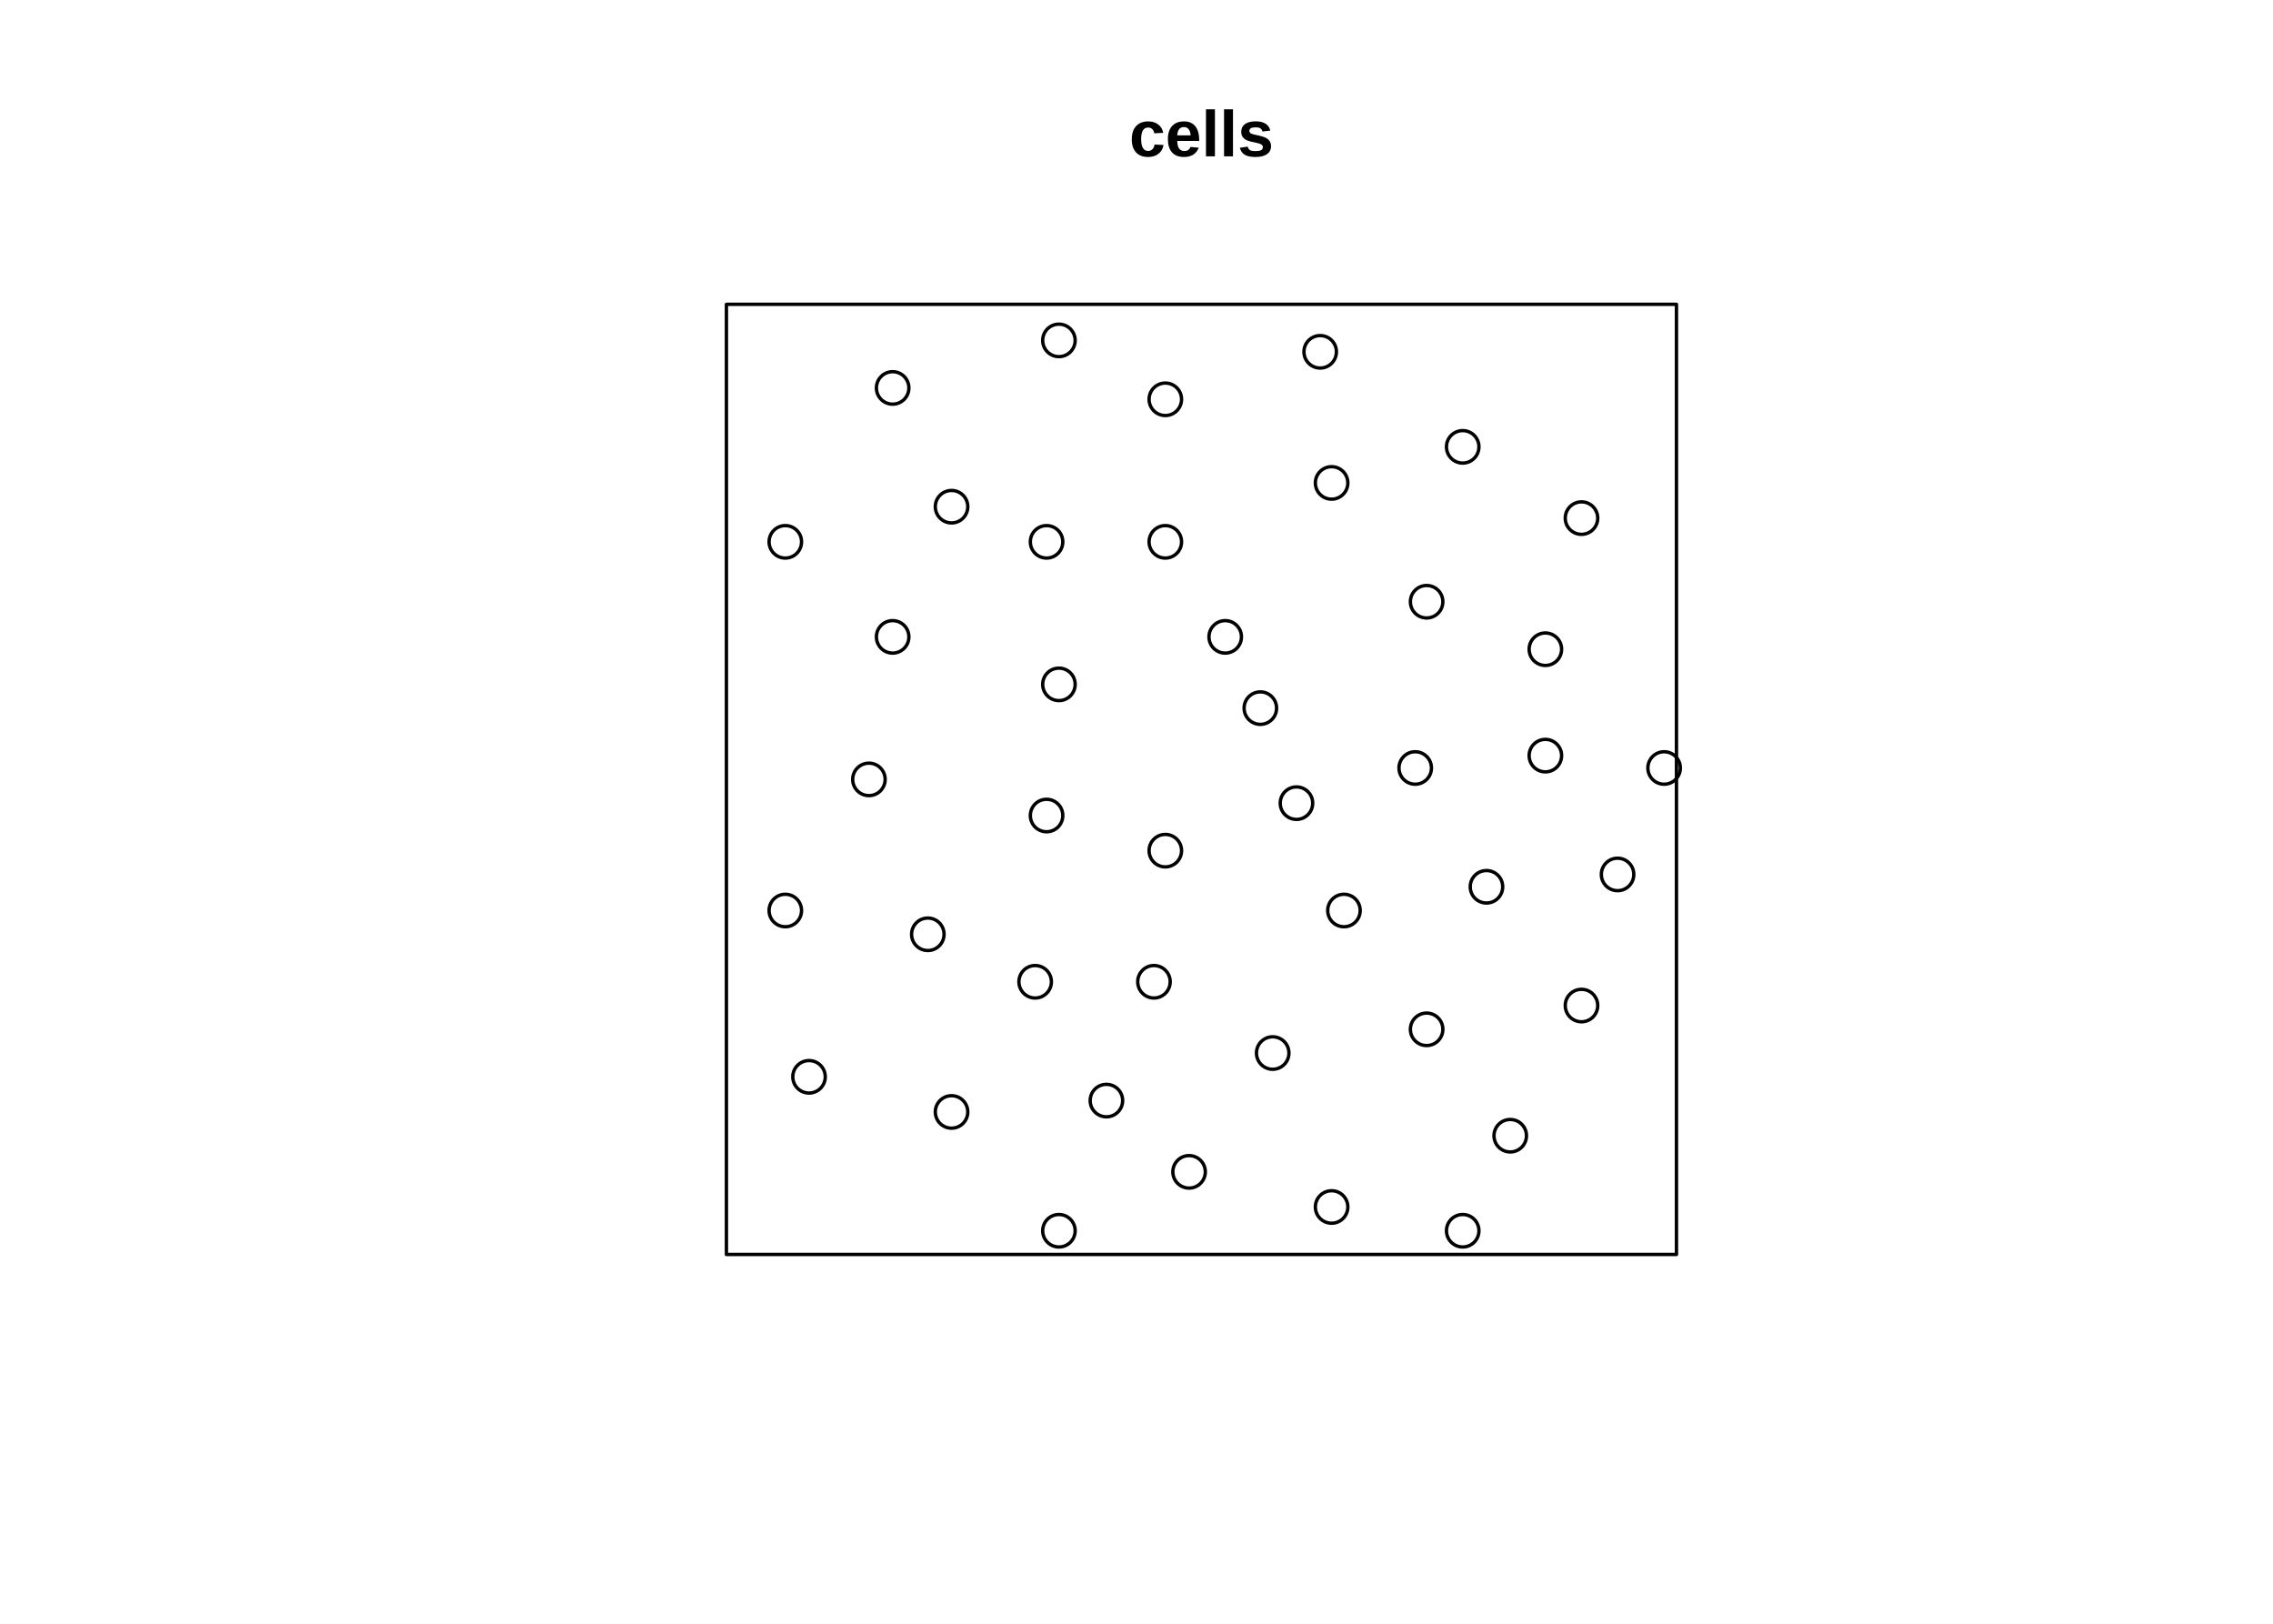
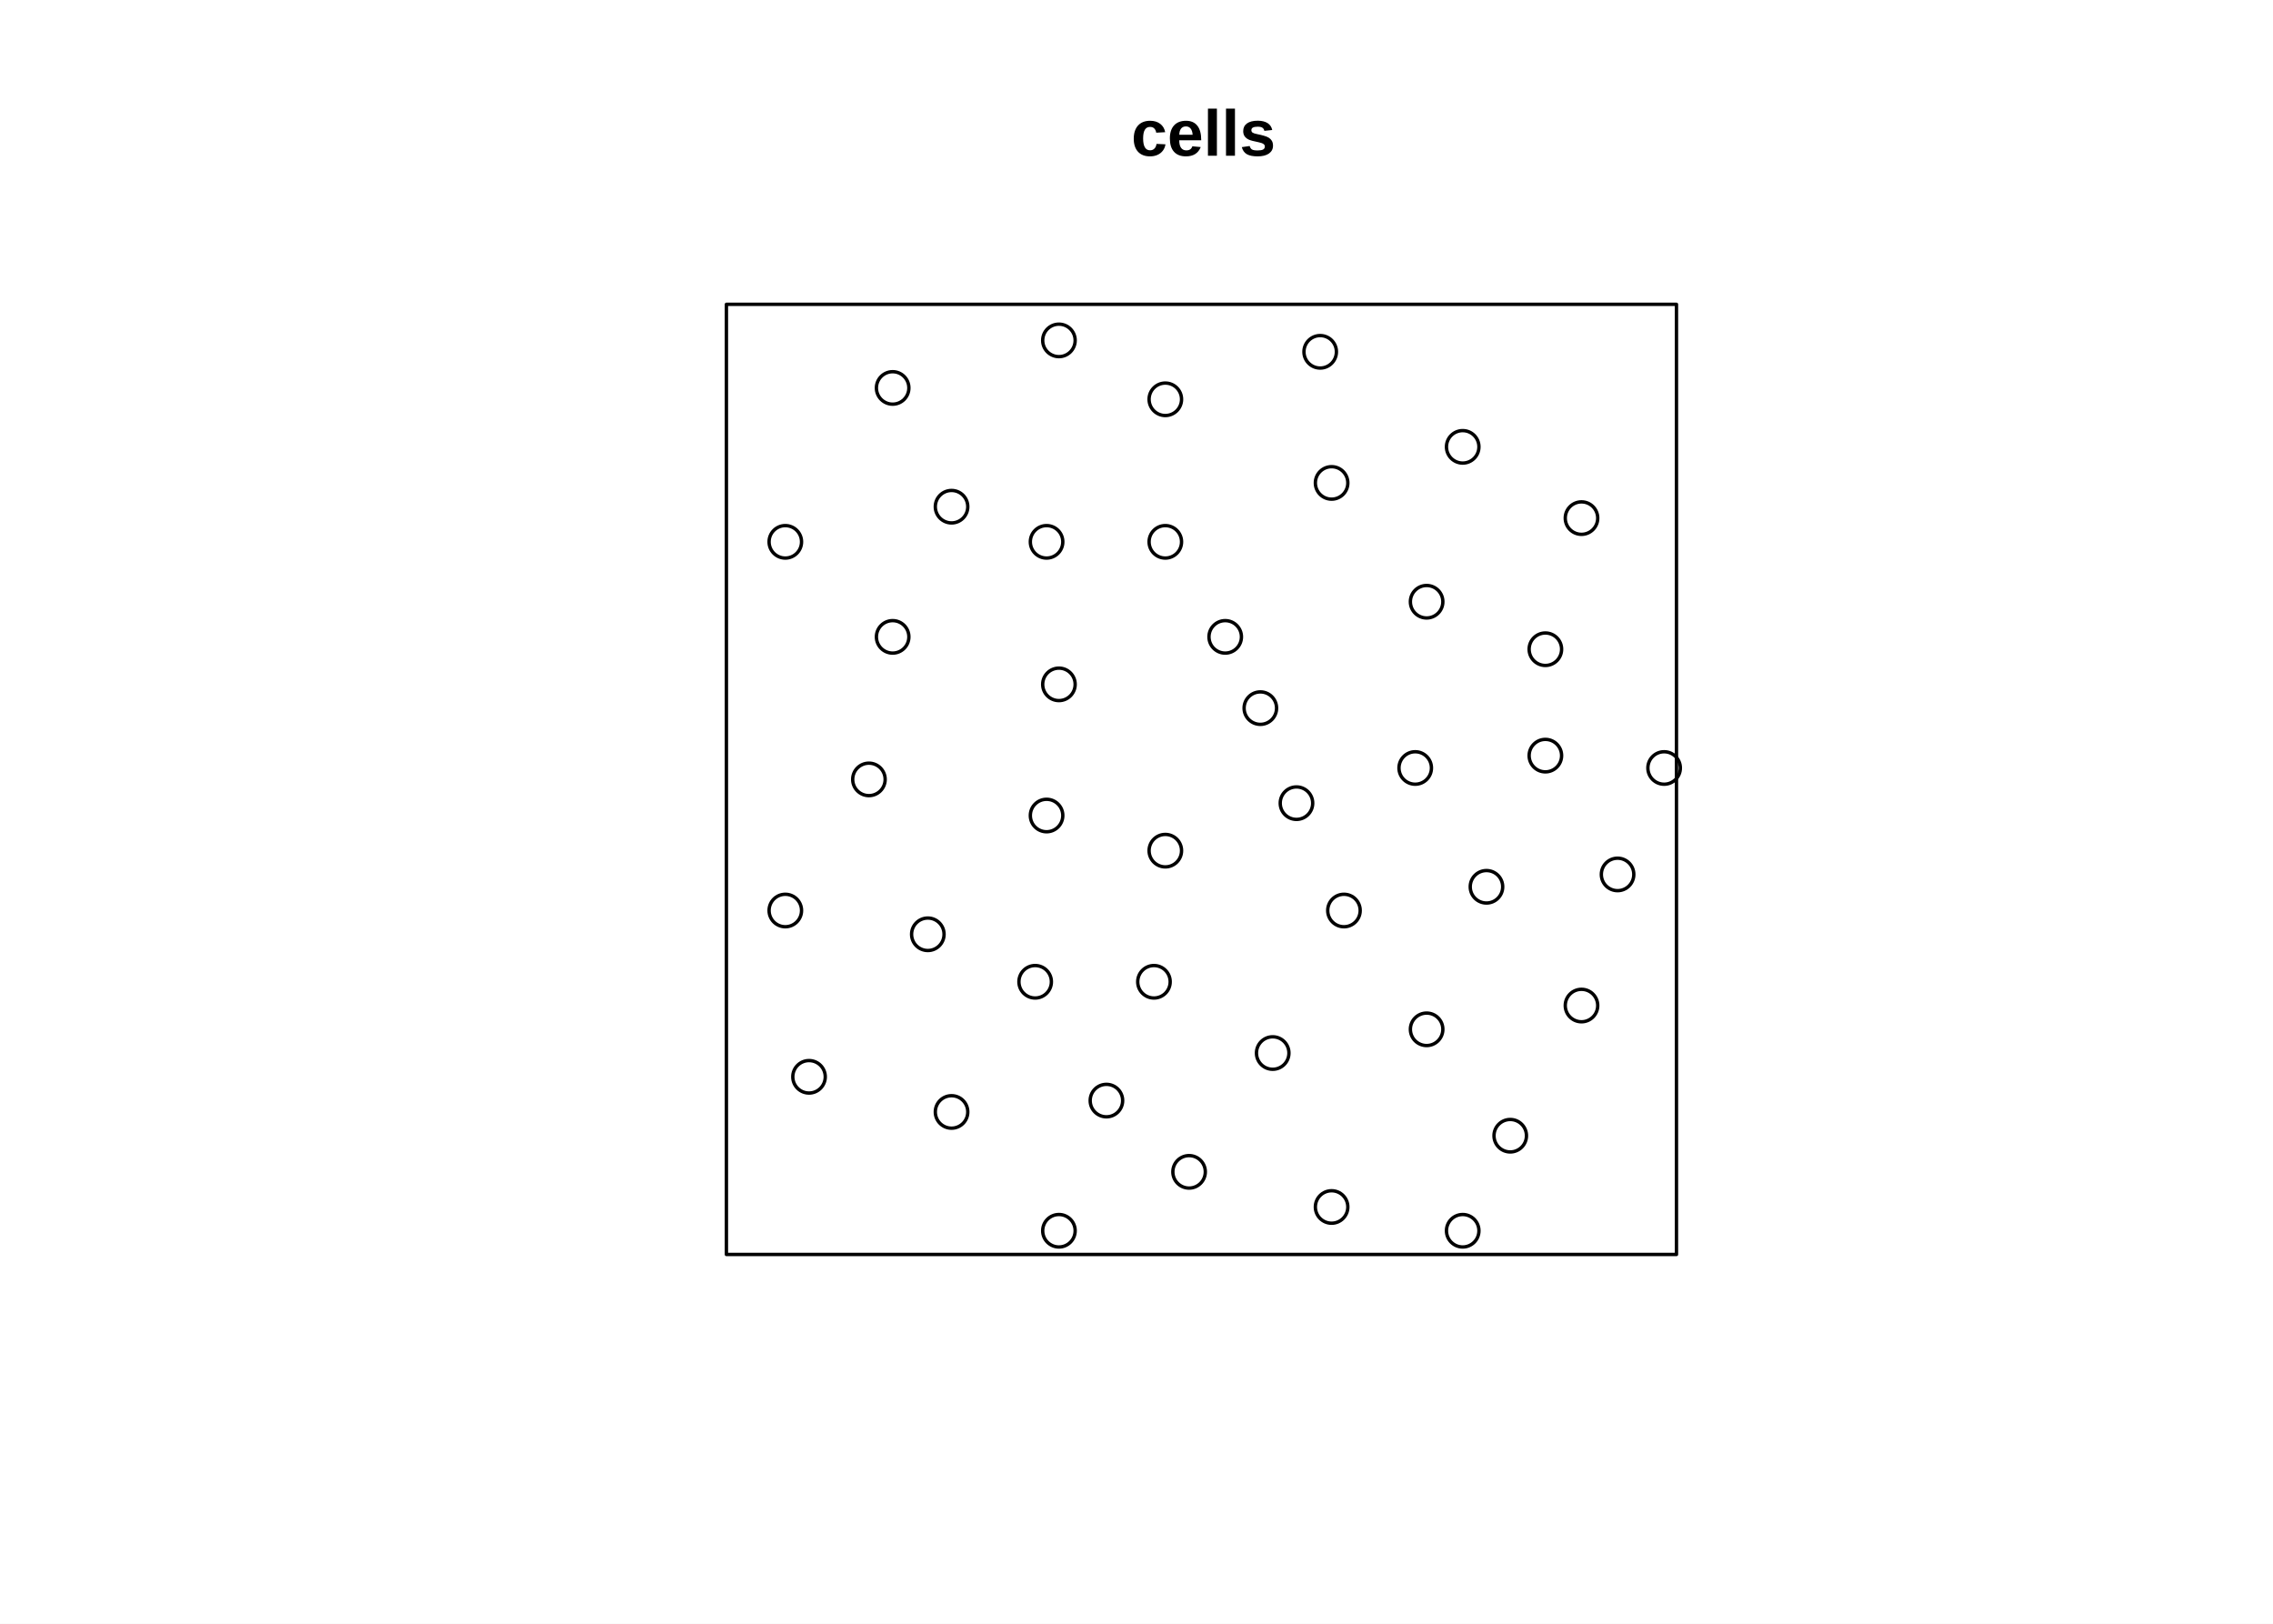
<svg xmlns="http://www.w3.org/2000/svg" viewBox="0 0 504.00 360.00">
  <defs>
    <style type="text/css">
    line, polyline, polygon, path, rect, circle {
      fill: none;
      stroke: #000000;
      stroke-linecap: round;
      stroke-linejoin: round;
      stroke-miterlimit: 10.00;
    }
  </style>
  </defs>
  <rect width="100%" height="100%" style="stroke: none; fill: #FFFFFF;" />
-   <text x="262.40" y="34.67" style="font-size: 14.40px; font-weight: bold; font-family: Arial;" textLength="8.00px" lengthAdjust="spacingAndGlyphs">  </text>
-   <text x="250.39" y="34.67" style="font-size: 14.40px; font-weight: bold; font-family: Arial;" textLength="32.03px" lengthAdjust="spacingAndGlyphs">cells</text>
+   <text x="262.51" y="34.53" style="font-size: 14.40px; font-weight: bold; font-family: Arial;" textLength="7.78px" lengthAdjust="spacingAndGlyphs">  </text>
+   <text x="250.83" y="34.53" style="font-size: 14.40px; font-weight: bold; font-family: Arial;" textLength="31.14px" lengthAdjust="spacingAndGlyphs">cells</text>
  <defs>
    <clipPath id="cpNTkuMDR8NDczLjc2fDI4Ni41Nnw1OS4wNA==">
      <rect x="59.04" y="59.04" width="414.72" height="227.52" />
    </clipPath>
  </defs>
  <polyline points="161.07,278.13 371.73,278.13 371.73,67.47 161.07,67.47 161.07,278.13 " style="stroke-width: 0.75;" clip-path="url(#cpNTkuMDR8NDczLjc2fDI4Ni41Nnw1OS4wNA==)" />
  <circle cx="234.80" cy="272.87" r="2.70pt" style="stroke-width: 0.75;" clip-path="url(#cpNTkuMDR8NDczLjc2fDI4Ni41Nnw1OS4wNA==)" />
  <circle cx="263.66" cy="259.81" r="2.70pt" style="stroke-width: 0.75;" clip-path="url(#cpNTkuMDR8NDczLjc2fDI4Ni41Nnw1OS4wNA==)" />
  <circle cx="295.26" cy="267.60" r="2.70pt" style="stroke-width: 0.75;" clip-path="url(#cpNTkuMDR8NDczLjc2fDI4Ni41Nnw1OS4wNA==)" />
  <circle cx="324.33" cy="272.87" r="2.70pt" style="stroke-width: 0.75;" clip-path="url(#cpNTkuMDR8NDczLjc2fDI4Ni41Nnw1OS4wNA==)" />
  <circle cx="334.87" cy="251.80" r="2.70pt" style="stroke-width: 0.75;" clip-path="url(#cpNTkuMDR8NDczLjc2fDI4Ni41Nnw1OS4wNA==)" />
  <circle cx="179.39" cy="238.74" r="2.70pt" style="stroke-width: 0.75;" clip-path="url(#cpNTkuMDR8NDczLjc2fDI4Ni41Nnw1OS4wNA==)" />
  <circle cx="210.99" cy="246.53" r="2.70pt" style="stroke-width: 0.75;" clip-path="url(#cpNTkuMDR8NDczLjc2fDI4Ni41Nnw1OS4wNA==)" />
  <circle cx="245.33" cy="244.01" r="2.70pt" style="stroke-width: 0.75;" clip-path="url(#cpNTkuMDR8NDczLjc2fDI4Ni41Nnw1OS4wNA==)" />
  <circle cx="282.20" cy="233.47" r="2.70pt" style="stroke-width: 0.75;" clip-path="url(#cpNTkuMDR8NDczLjc2fDI4Ni41Nnw1OS4wNA==)" />
  <circle cx="316.33" cy="228.21" r="2.70pt" style="stroke-width: 0.75;" clip-path="url(#cpNTkuMDR8NDczLjc2fDI4Ni41Nnw1OS4wNA==)" />
  <circle cx="174.13" cy="201.87" r="2.70pt" style="stroke-width: 0.75;" clip-path="url(#cpNTkuMDR8NDczLjc2fDI4Ni41Nnw1OS4wNA==)" />
  <circle cx="205.73" cy="207.14" r="2.70pt" style="stroke-width: 0.75;" clip-path="url(#cpNTkuMDR8NDczLjc2fDI4Ni41Nnw1OS4wNA==)" />
  <circle cx="229.53" cy="217.67" r="2.70pt" style="stroke-width: 0.75;" clip-path="url(#cpNTkuMDR8NDczLjc2fDI4Ni41Nnw1OS4wNA==)" />
  <circle cx="255.87" cy="217.67" r="2.70pt" style="stroke-width: 0.75;" clip-path="url(#cpNTkuMDR8NDczLjc2fDI4Ni41Nnw1OS4wNA==)" />
  <circle cx="298.00" cy="201.87" r="2.70pt" style="stroke-width: 0.75;" clip-path="url(#cpNTkuMDR8NDczLjc2fDI4Ni41Nnw1OS4wNA==)" />
  <circle cx="350.67" cy="222.94" r="2.70pt" style="stroke-width: 0.75;" clip-path="url(#cpNTkuMDR8NDczLjc2fDI4Ni41Nnw1OS4wNA==)" />
  <circle cx="232.06" cy="180.81" r="2.70pt" style="stroke-width: 0.75;" clip-path="url(#cpNTkuMDR8NDczLjc2fDI4Ni41Nnw1OS4wNA==)" />
  <circle cx="258.39" cy="188.60" r="2.70pt" style="stroke-width: 0.75;" clip-path="url(#cpNTkuMDR8NDczLjc2fDI4Ni41Nnw1OS4wNA==)" />
  <circle cx="287.47" cy="178.07" r="2.70pt" style="stroke-width: 0.75;" clip-path="url(#cpNTkuMDR8NDczLjc2fDI4Ni41Nnw1OS4wNA==)" />
  <circle cx="329.60" cy="196.61" r="2.70pt" style="stroke-width: 0.75;" clip-path="url(#cpNTkuMDR8NDczLjc2fDI4Ni41Nnw1OS4wNA==)" />
  <circle cx="358.67" cy="193.87" r="2.70pt" style="stroke-width: 0.75;" clip-path="url(#cpNTkuMDR8NDczLjc2fDI4Ni41Nnw1OS4wNA==)" />
  <circle cx="192.67" cy="172.80" r="2.70pt" style="stroke-width: 0.75;" clip-path="url(#cpNTkuMDR8NDczLjc2fDI4Ni41Nnw1OS4wNA==)" />
  <circle cx="234.80" cy="151.73" r="2.70pt" style="stroke-width: 0.75;" clip-path="url(#cpNTkuMDR8NDczLjc2fDI4Ni41Nnw1OS4wNA==)" />
  <circle cx="279.46" cy="157.00" r="2.70pt" style="stroke-width: 0.75;" clip-path="url(#cpNTkuMDR8NDczLjc2fDI4Ni41Nnw1OS4wNA==)" />
  <circle cx="313.80" cy="170.27" r="2.70pt" style="stroke-width: 0.75;" clip-path="url(#cpNTkuMDR8NDczLjc2fDI4Ni41Nnw1OS4wNA==)" />
  <circle cx="342.66" cy="167.53" r="2.70pt" style="stroke-width: 0.75;" clip-path="url(#cpNTkuMDR8NDczLjc2fDI4Ni41Nnw1OS4wNA==)" />
  <circle cx="368.99" cy="170.27" r="2.70pt" style="stroke-width: 0.75;" clip-path="url(#cpNTkuMDR8NDczLjc2fDI4Ni41Nnw1OS4wNA==)" />
  <circle cx="174.13" cy="120.13" r="2.70pt" style="stroke-width: 0.75;" clip-path="url(#cpNTkuMDR8NDczLjc2fDI4Ni41Nnw1OS4wNA==)" />
  <circle cx="197.93" cy="141.20" r="2.70pt" style="stroke-width: 0.75;" clip-path="url(#cpNTkuMDR8NDczLjc2fDI4Ni41Nnw1OS4wNA==)" />
  <circle cx="232.06" cy="120.13" r="2.70pt" style="stroke-width: 0.75;" clip-path="url(#cpNTkuMDR8NDczLjc2fDI4Ni41Nnw1OS4wNA==)" />
  <circle cx="258.39" cy="120.13" r="2.70pt" style="stroke-width: 0.75;" clip-path="url(#cpNTkuMDR8NDczLjc2fDI4Ni41Nnw1OS4wNA==)" />
  <circle cx="271.67" cy="141.20" r="2.70pt" style="stroke-width: 0.75;" clip-path="url(#cpNTkuMDR8NDczLjc2fDI4Ni41Nnw1OS4wNA==)" />
  <circle cx="316.33" cy="133.41" r="2.70pt" style="stroke-width: 0.75;" clip-path="url(#cpNTkuMDR8NDczLjc2fDI4Ni41Nnw1OS4wNA==)" />
  <circle cx="342.66" cy="143.94" r="2.70pt" style="stroke-width: 0.75;" clip-path="url(#cpNTkuMDR8NDczLjc2fDI4Ni41Nnw1OS4wNA==)" />
  <circle cx="210.99" cy="112.34" r="2.70pt" style="stroke-width: 0.75;" clip-path="url(#cpNTkuMDR8NDczLjc2fDI4Ni41Nnw1OS4wNA==)" />
  <circle cx="295.26" cy="107.07" r="2.70pt" style="stroke-width: 0.75;" clip-path="url(#cpNTkuMDR8NDczLjc2fDI4Ni41Nnw1OS4wNA==)" />
  <circle cx="324.33" cy="99.07" r="2.70pt" style="stroke-width: 0.75;" clip-path="url(#cpNTkuMDR8NDczLjc2fDI4Ni41Nnw1OS4wNA==)" />
  <circle cx="350.67" cy="114.87" r="2.70pt" style="stroke-width: 0.75;" clip-path="url(#cpNTkuMDR8NDczLjc2fDI4Ni41Nnw1OS4wNA==)" />
  <circle cx="197.93" cy="86.01" r="2.70pt" style="stroke-width: 0.75;" clip-path="url(#cpNTkuMDR8NDczLjc2fDI4Ni41Nnw1OS4wNA==)" />
  <circle cx="234.80" cy="75.47" r="2.70pt" style="stroke-width: 0.75;" clip-path="url(#cpNTkuMDR8NDczLjc2fDI4Ni41Nnw1OS4wNA==)" />
  <circle cx="258.39" cy="88.53" r="2.70pt" style="stroke-width: 0.75;" clip-path="url(#cpNTkuMDR8NDczLjc2fDI4Ni41Nnw1OS4wNA==)" />
  <circle cx="292.73" cy="78.00" r="2.70pt" style="stroke-width: 0.75;" clip-path="url(#cpNTkuMDR8NDczLjc2fDI4Ni41Nnw1OS4wNA==)" />
</svg>
